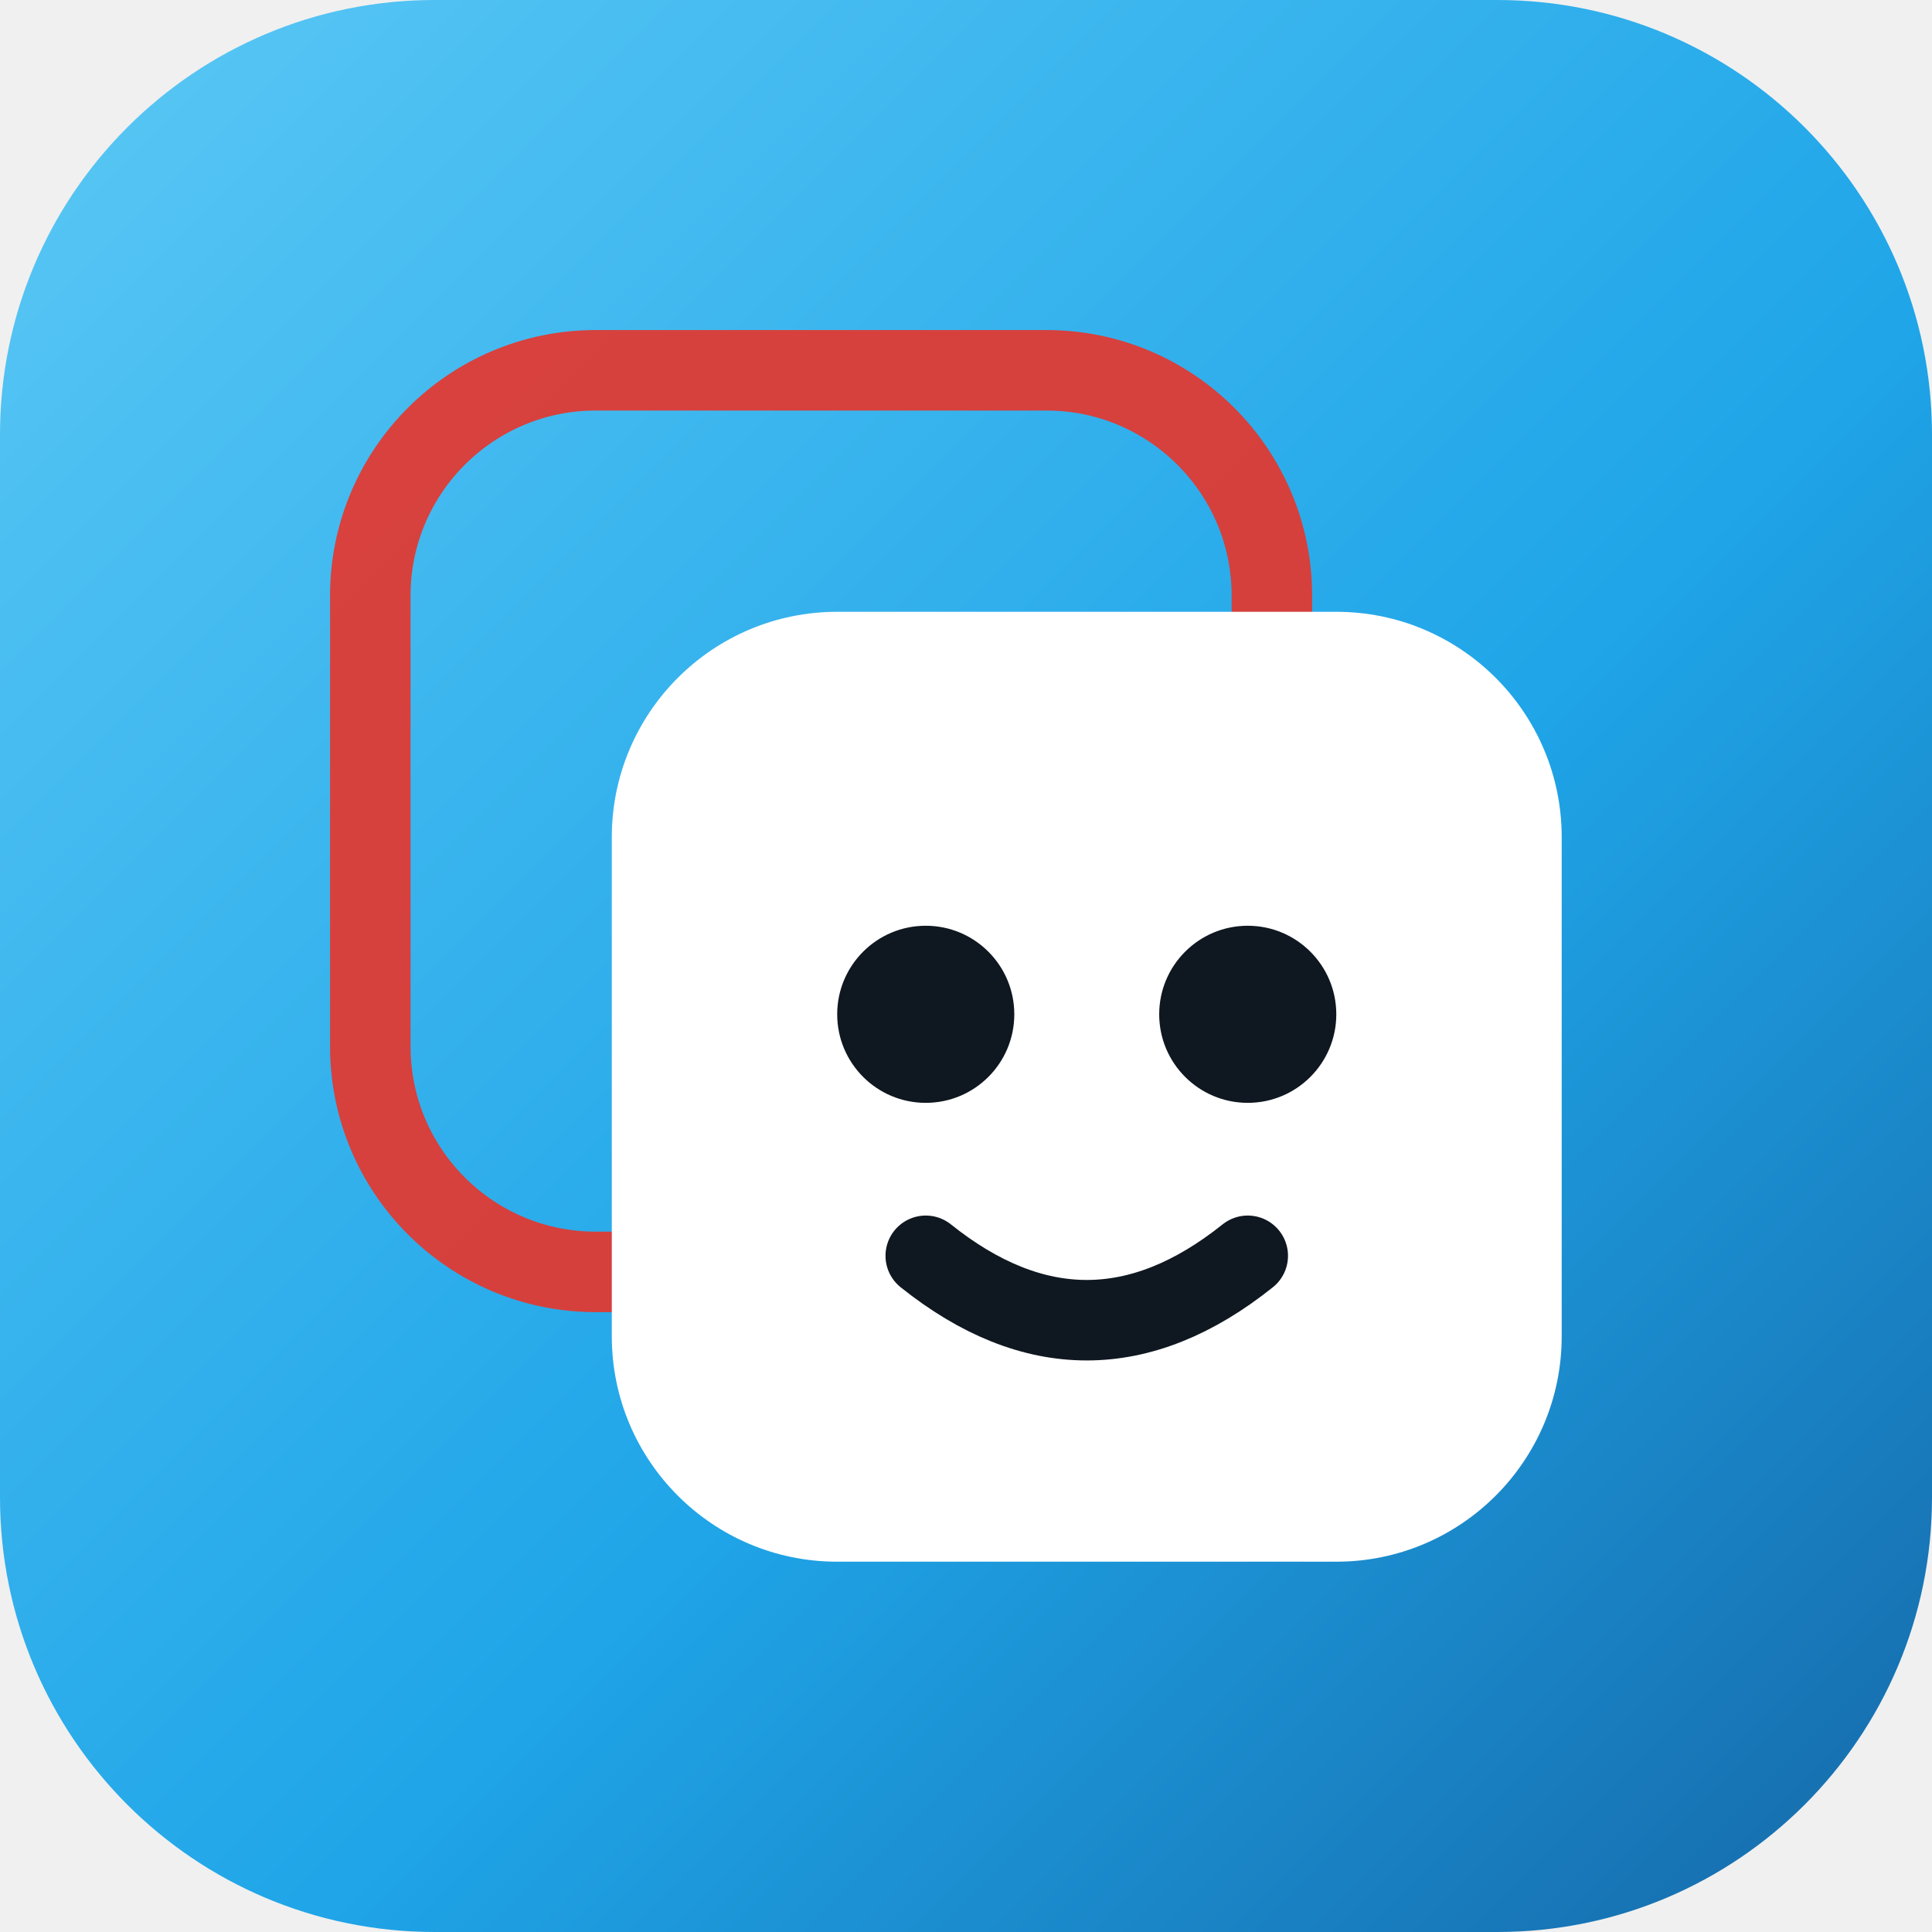
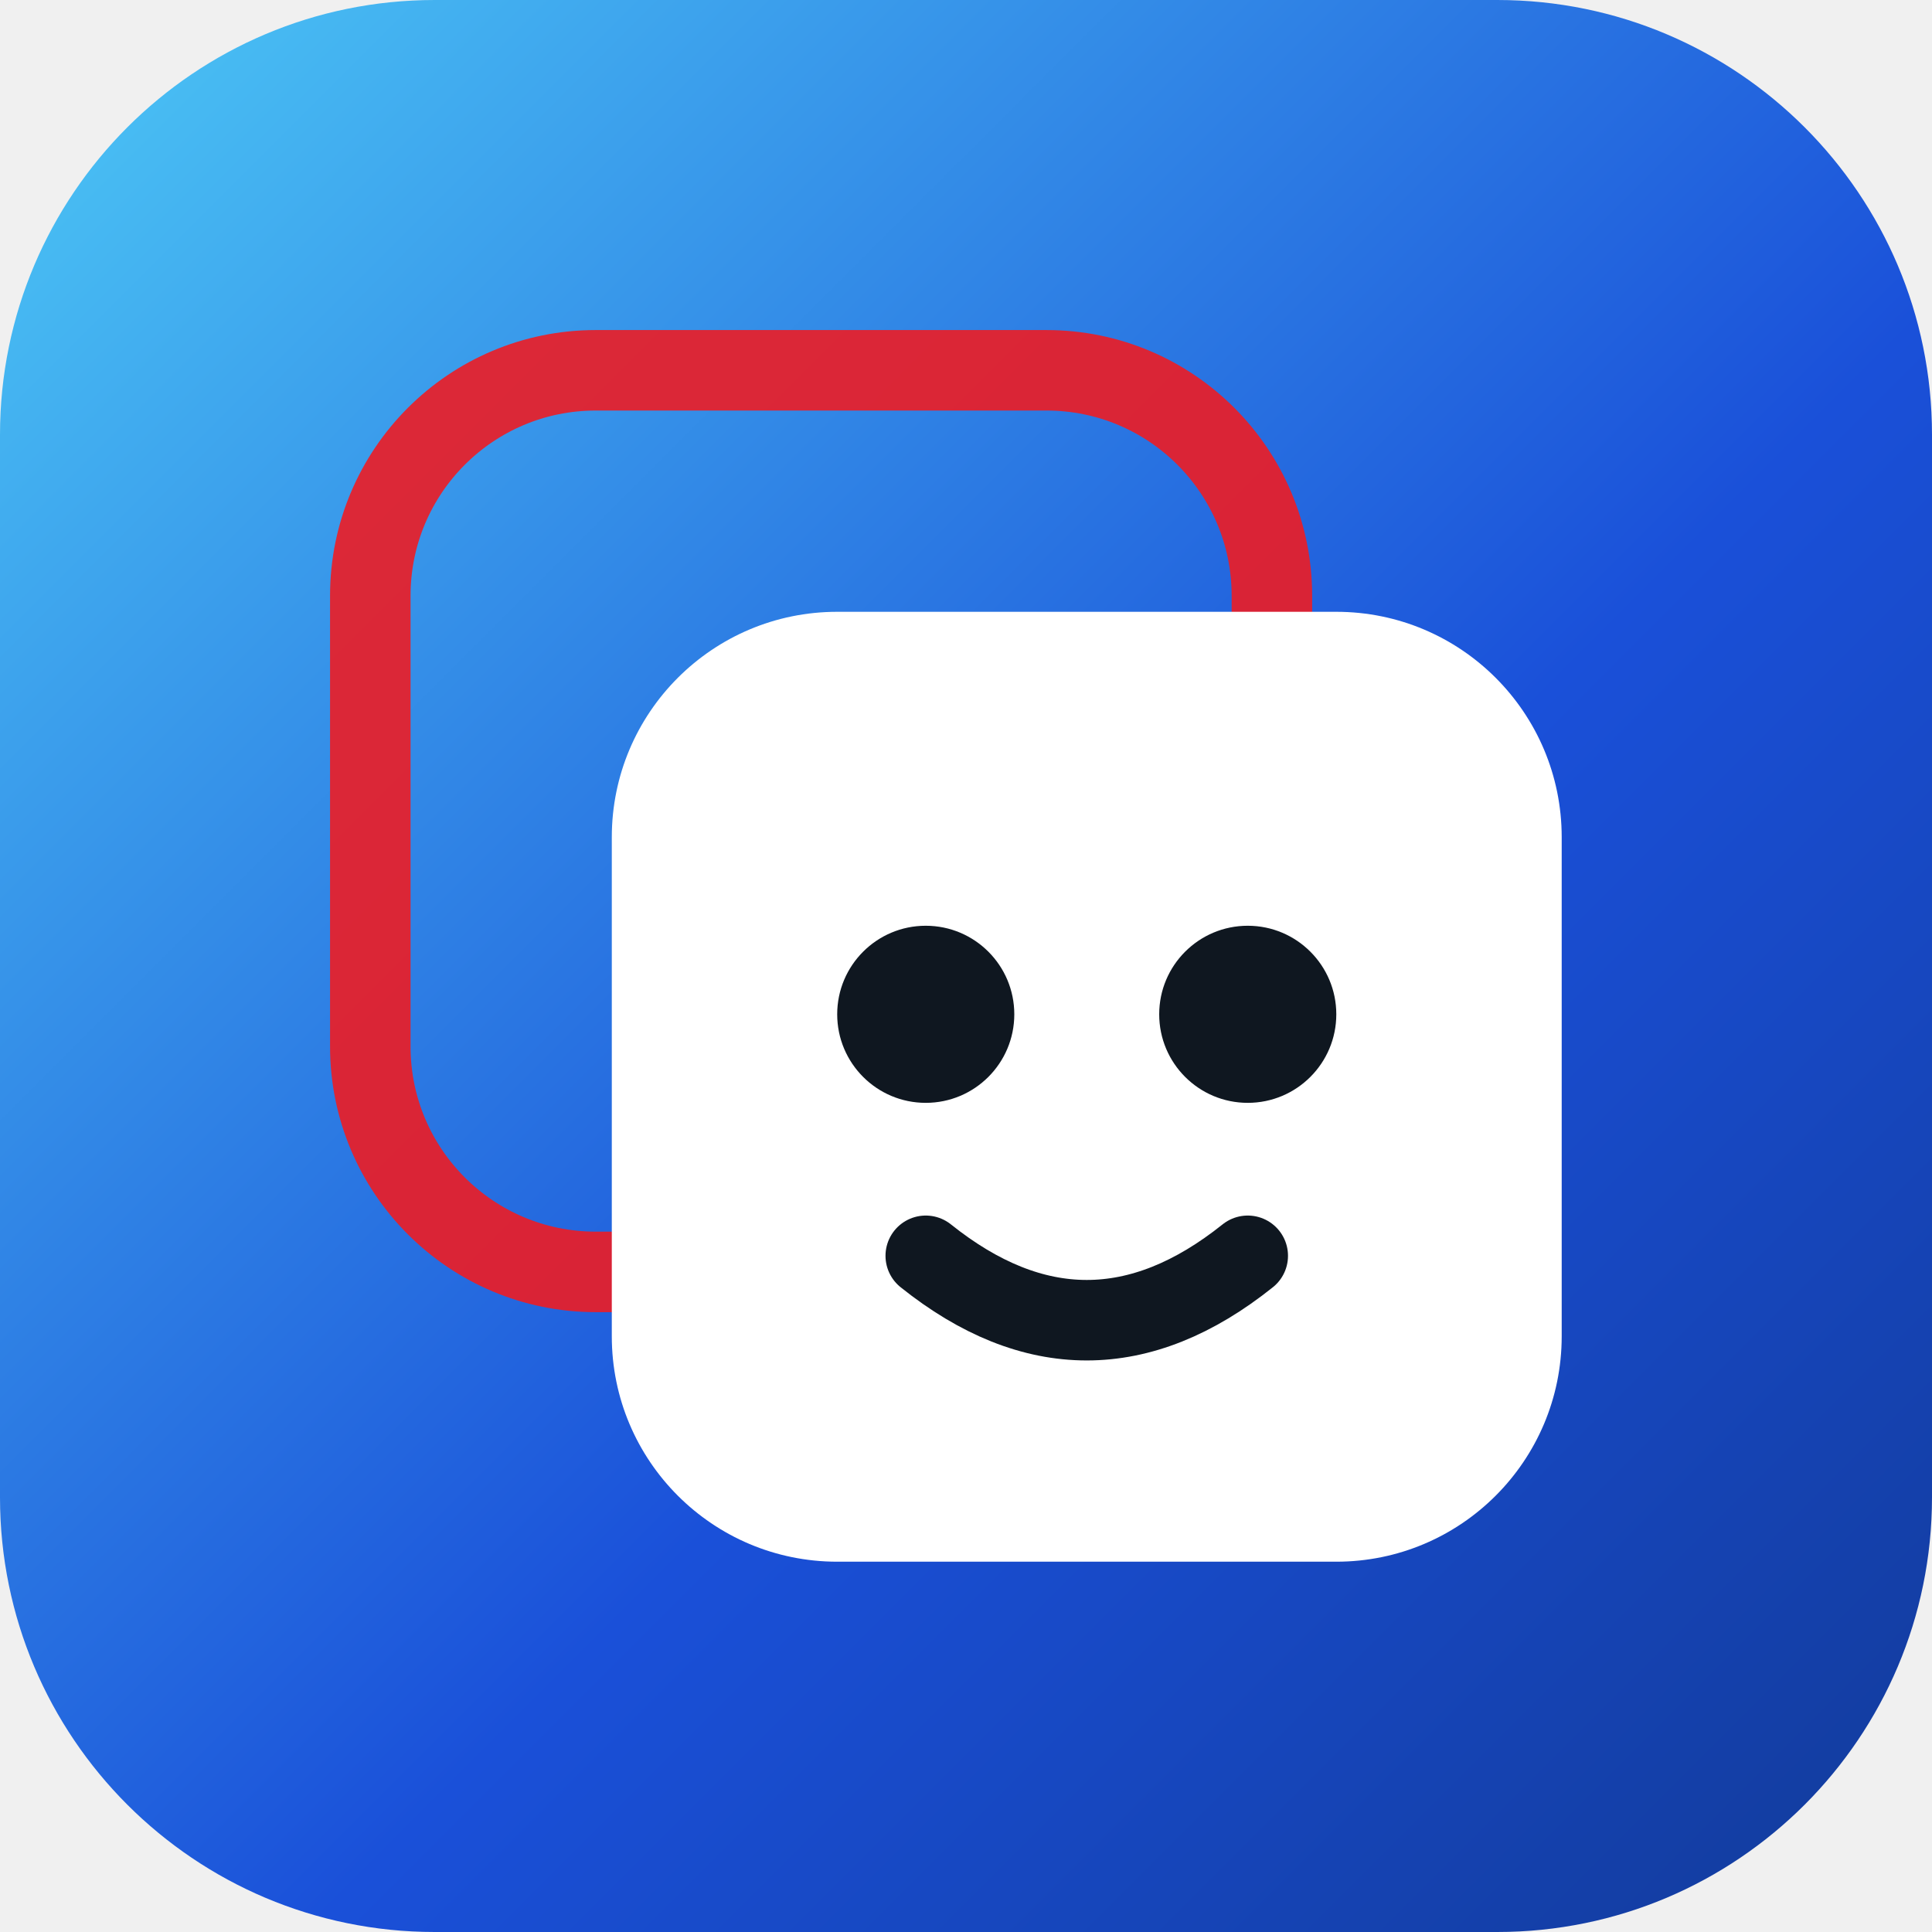
- <svg xmlns="http://www.w3.org/2000/svg" viewBox="0 0 240 240" width="240" height="240" fill="none" role="img" aria-label="iML Worker app icon">
+ <svg xmlns="http://www.w3.org/2000/svg" viewBox="0 0 240 240" width="240" height="240" fill="none" role="img" aria-label="iFlyWorker app icon">
  <defs>
    <linearGradient id="gm" x1="0" y1="0" x2="240" y2="240" gradientUnits="userSpaceOnUse">
-       <stop offset="0" stop-color="#5BC8F5" />
-       <stop offset="0.58" stop-color="#1FA5E8" />
-       <stop offset="1" stop-color="#1568A8" />
+       <stop offset="0" stop-color="#4DC9F6" />
+       <stop offset="0.58" stop-color="#1A50D9" />
+       <stop offset="1" stop-color="#123A99" />
    </linearGradient>
    <linearGradient id="gg" x1="0" y1="0" x2="240" y2="240" gradientUnits="userSpaceOnUse">
      <stop offset="0" stop-color="#202A34" />
      <stop offset="1" stop-color="#0F1720" />
    </linearGradient>
    <radialGradient id="rgb" cx="0.35" cy="0.25" r="0.95">
-       <stop offset="0" stop-color="#A9DEFB" />
-       <stop offset="0.5" stop-color="#38B4EE" />
-       <stop offset="1" stop-color="#1673B8" />
+       <stop offset="0" stop-color="#A5E4FB" />
+       <stop offset="0.5" stop-color="#3BBDF5" />
+       <stop offset="1" stop-color="#1466C8" />
    </radialGradient>
    <radialGradient id="rgl" cx="0.35" cy="0.3" r="1">
-       <stop offset="0" stop-color="#4FBDF2" />
-       <stop offset="1" stop-color="#1567AC" />
+       <stop offset="0" stop-color="#46C2F5" />
+       <stop offset="1" stop-color="#1257B8" />
    </radialGradient>
    <radialGradient id="rgf" cx="0.4" cy="0.3" r="1">
-       <stop offset="0" stop-color="#2A93D6" />
-       <stop offset="1" stop-color="#12558C" />
+       <stop offset="0" stop-color="#2A8FE0" />
+       <stop offset="1" stop-color="#0F4699" />
    </radialGradient>
    <filter id="soft" x="-60%" y="-60%" width="220%" height="220%">
      <feGaussianBlur stdDeviation="5" />
    </filter>
  </defs>
  <rect width="240" height="240" rx="54" fill="url(#gm)" />
-   <rect x="46" y="46" width="112" height="112" rx="28" fill="none" stroke="#E8352B" stroke-opacity="0.9" stroke-width="10" />
+   <rect x="46" y="46" width="112" height="112" rx="28" fill="none" stroke="#ED1C24" stroke-opacity="0.9" stroke-width="10" />
  <rect x="76" y="76" width="118" height="118" rx="28" fill="#FFFFFF" />
  <circle cx="115" cy="126" r="11" fill="#0F1720" />
  <circle cx="155" cy="126" r="11" fill="#0F1720" />
  <path d="M115 156Q135 172 155 156" fill="none" stroke="#0F1720" stroke-width="10" stroke-linecap="round" />
</svg>
